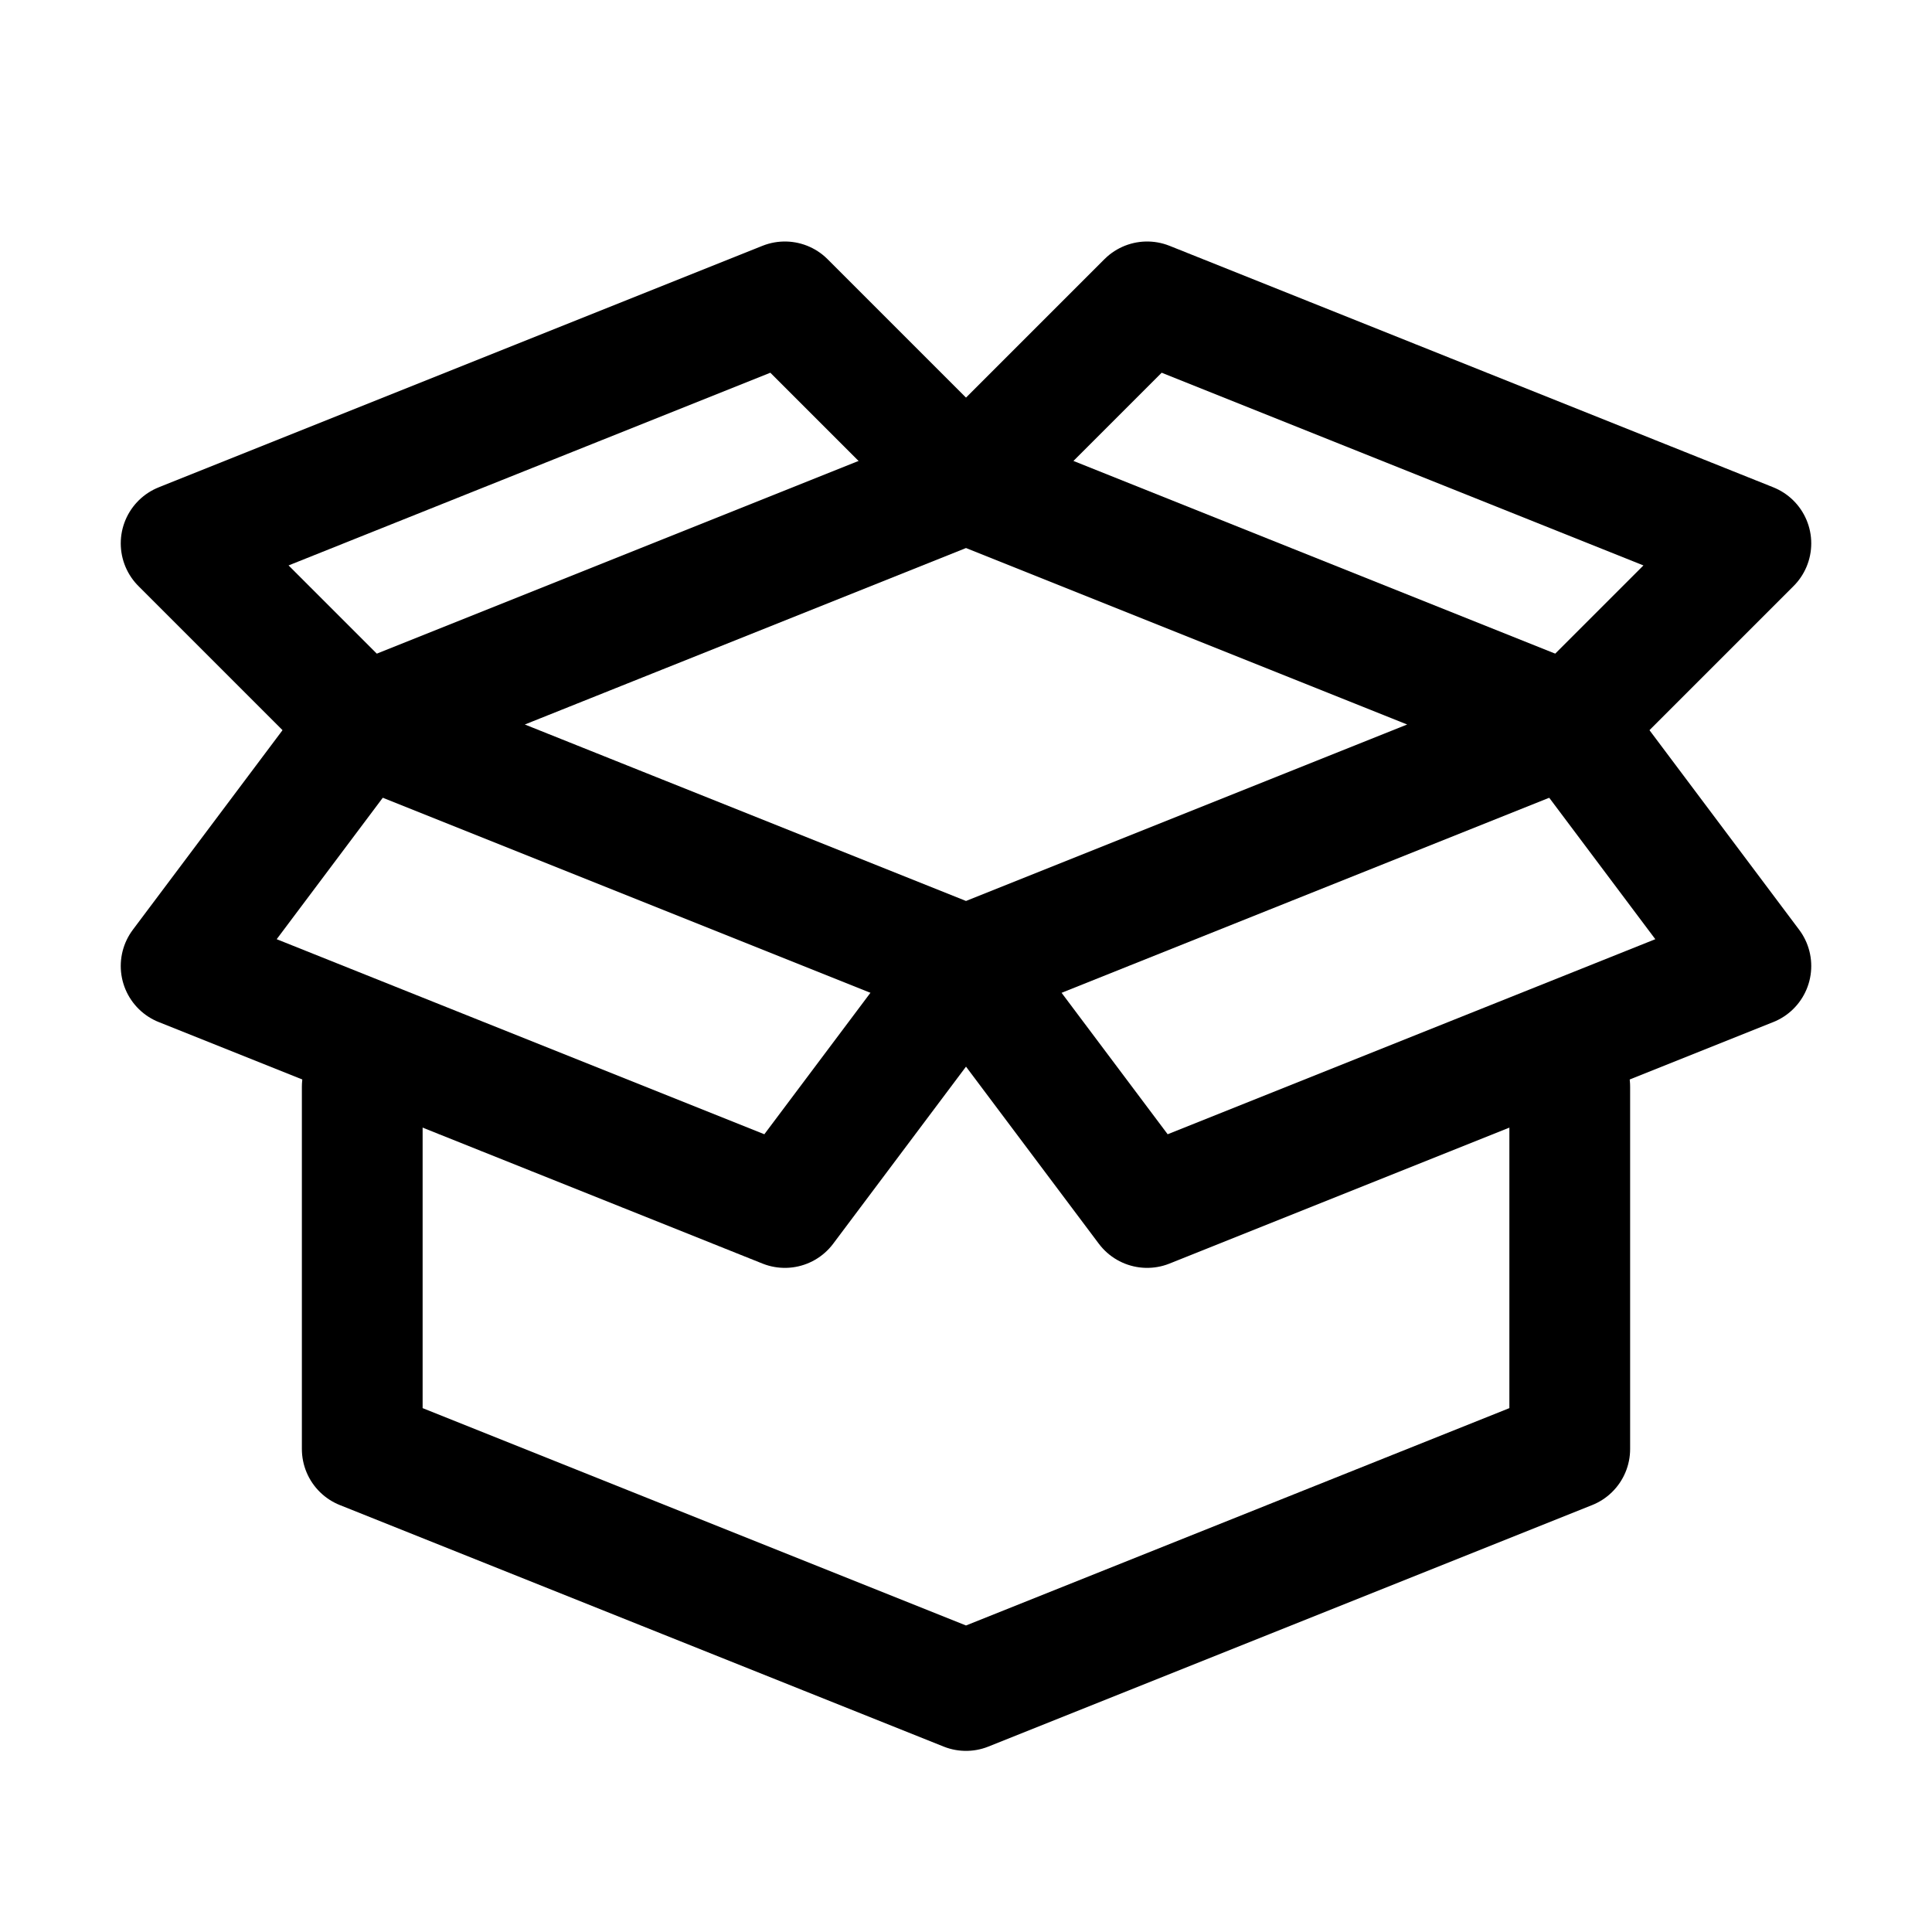
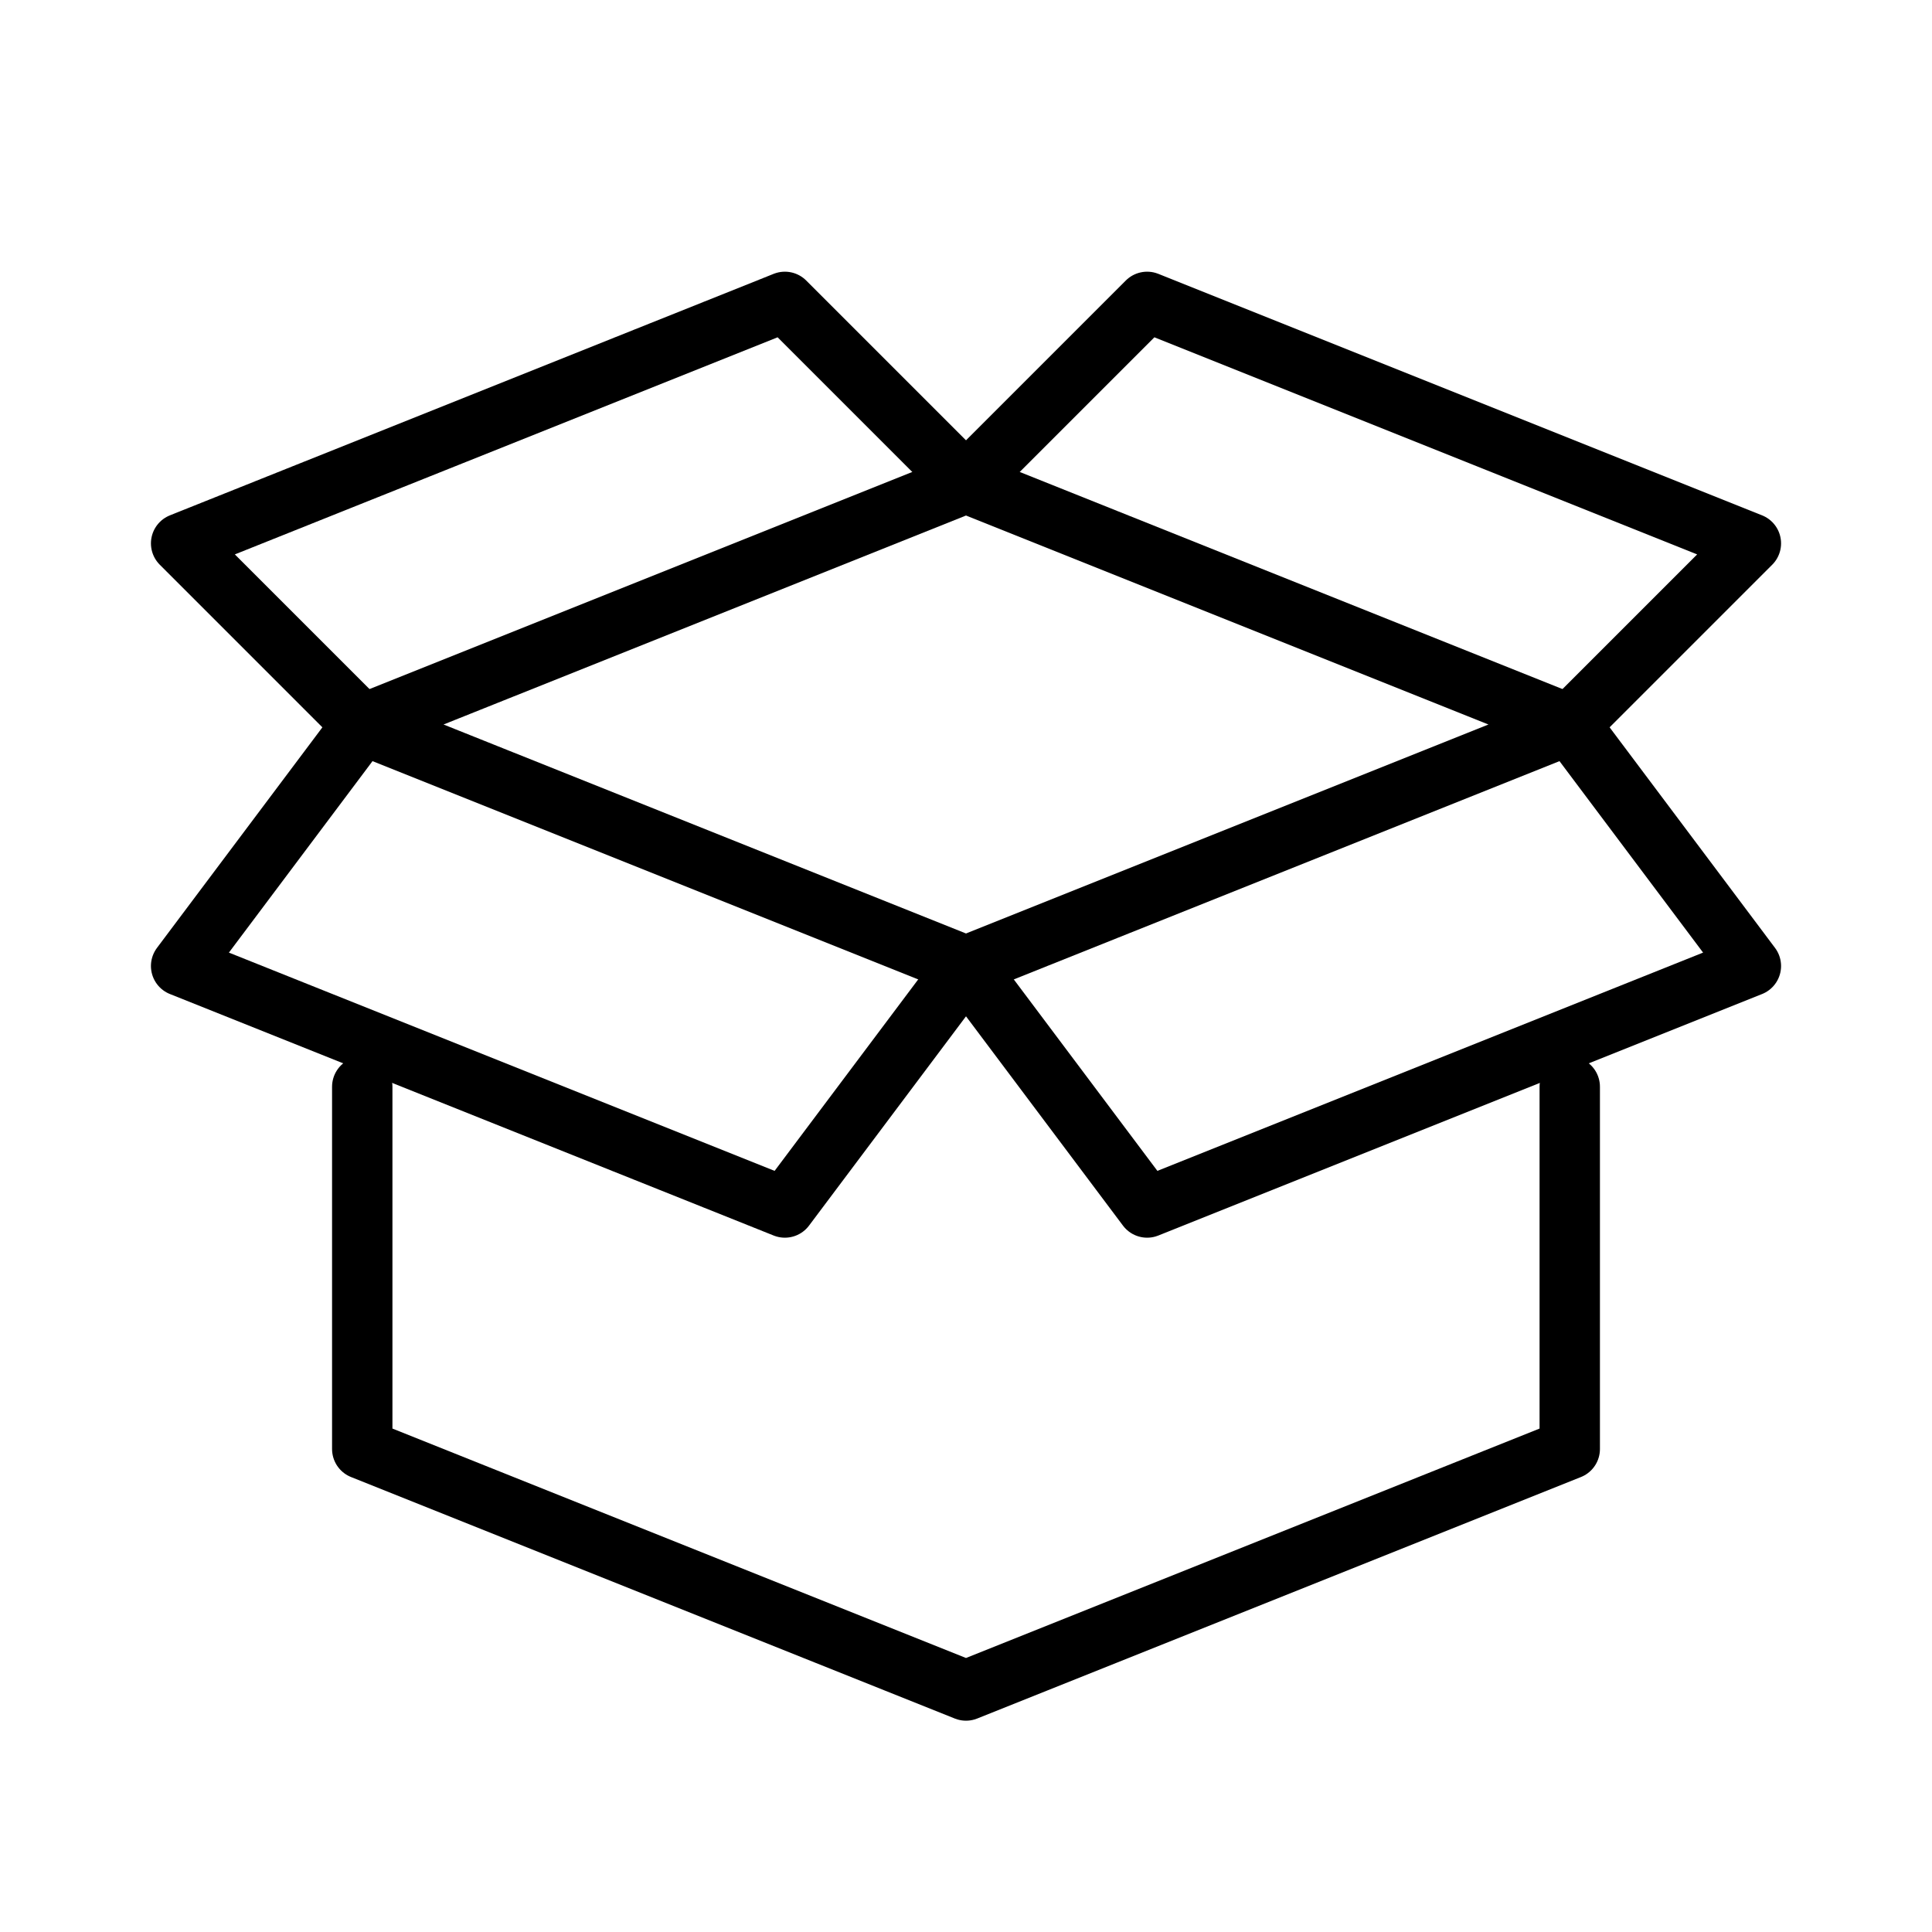
<svg xmlns="http://www.w3.org/2000/svg" version="1.1" id="Icons" viewBox="0 0 32 32" xml:space="preserve">
  <style type="text/css">
- 	.st0{fill:none;stroke:#000000;stroke-width:2;stroke-linecap:round;stroke-linejoin:round;stroke-miterlimit:10;}
- 	
+ 	.st0{fill:none;stroke:#000000;stroke-width:1;stroke-linecap:round;stroke-linejoin:round;stroke-miterlimit:10;}
		.st1{fill:none;stroke:#000000;stroke-width:2;stroke-linecap:round;stroke-linejoin:round;stroke-miterlimit:10;stroke-dasharray:3;}
	.st2{fill:none;stroke:#000000;stroke-width:2;stroke-linejoin:round;stroke-miterlimit:10;}
	.st3{fill:none;}
</style>
  <polyline class="st0" points="26,18 26,24 16,28 6,24 6,18 " />
  <polygon class="st0" points="6,12 16,8 26,12 16,16 " />
  <polyline class="st0" points="16,8 13,5 3,9 6,12 " />
  <polyline class="st0" points="16,8 19,5 29,9 26,12 " />
  <polyline class="st0" points="6,12 3,16 13,20 16,16 " />
  <polyline class="st0" points="26,12 29,16 19,20 16,16 " />
  <rect x="-216" y="-504" class="st3" width="536" height="680" />
</svg>
